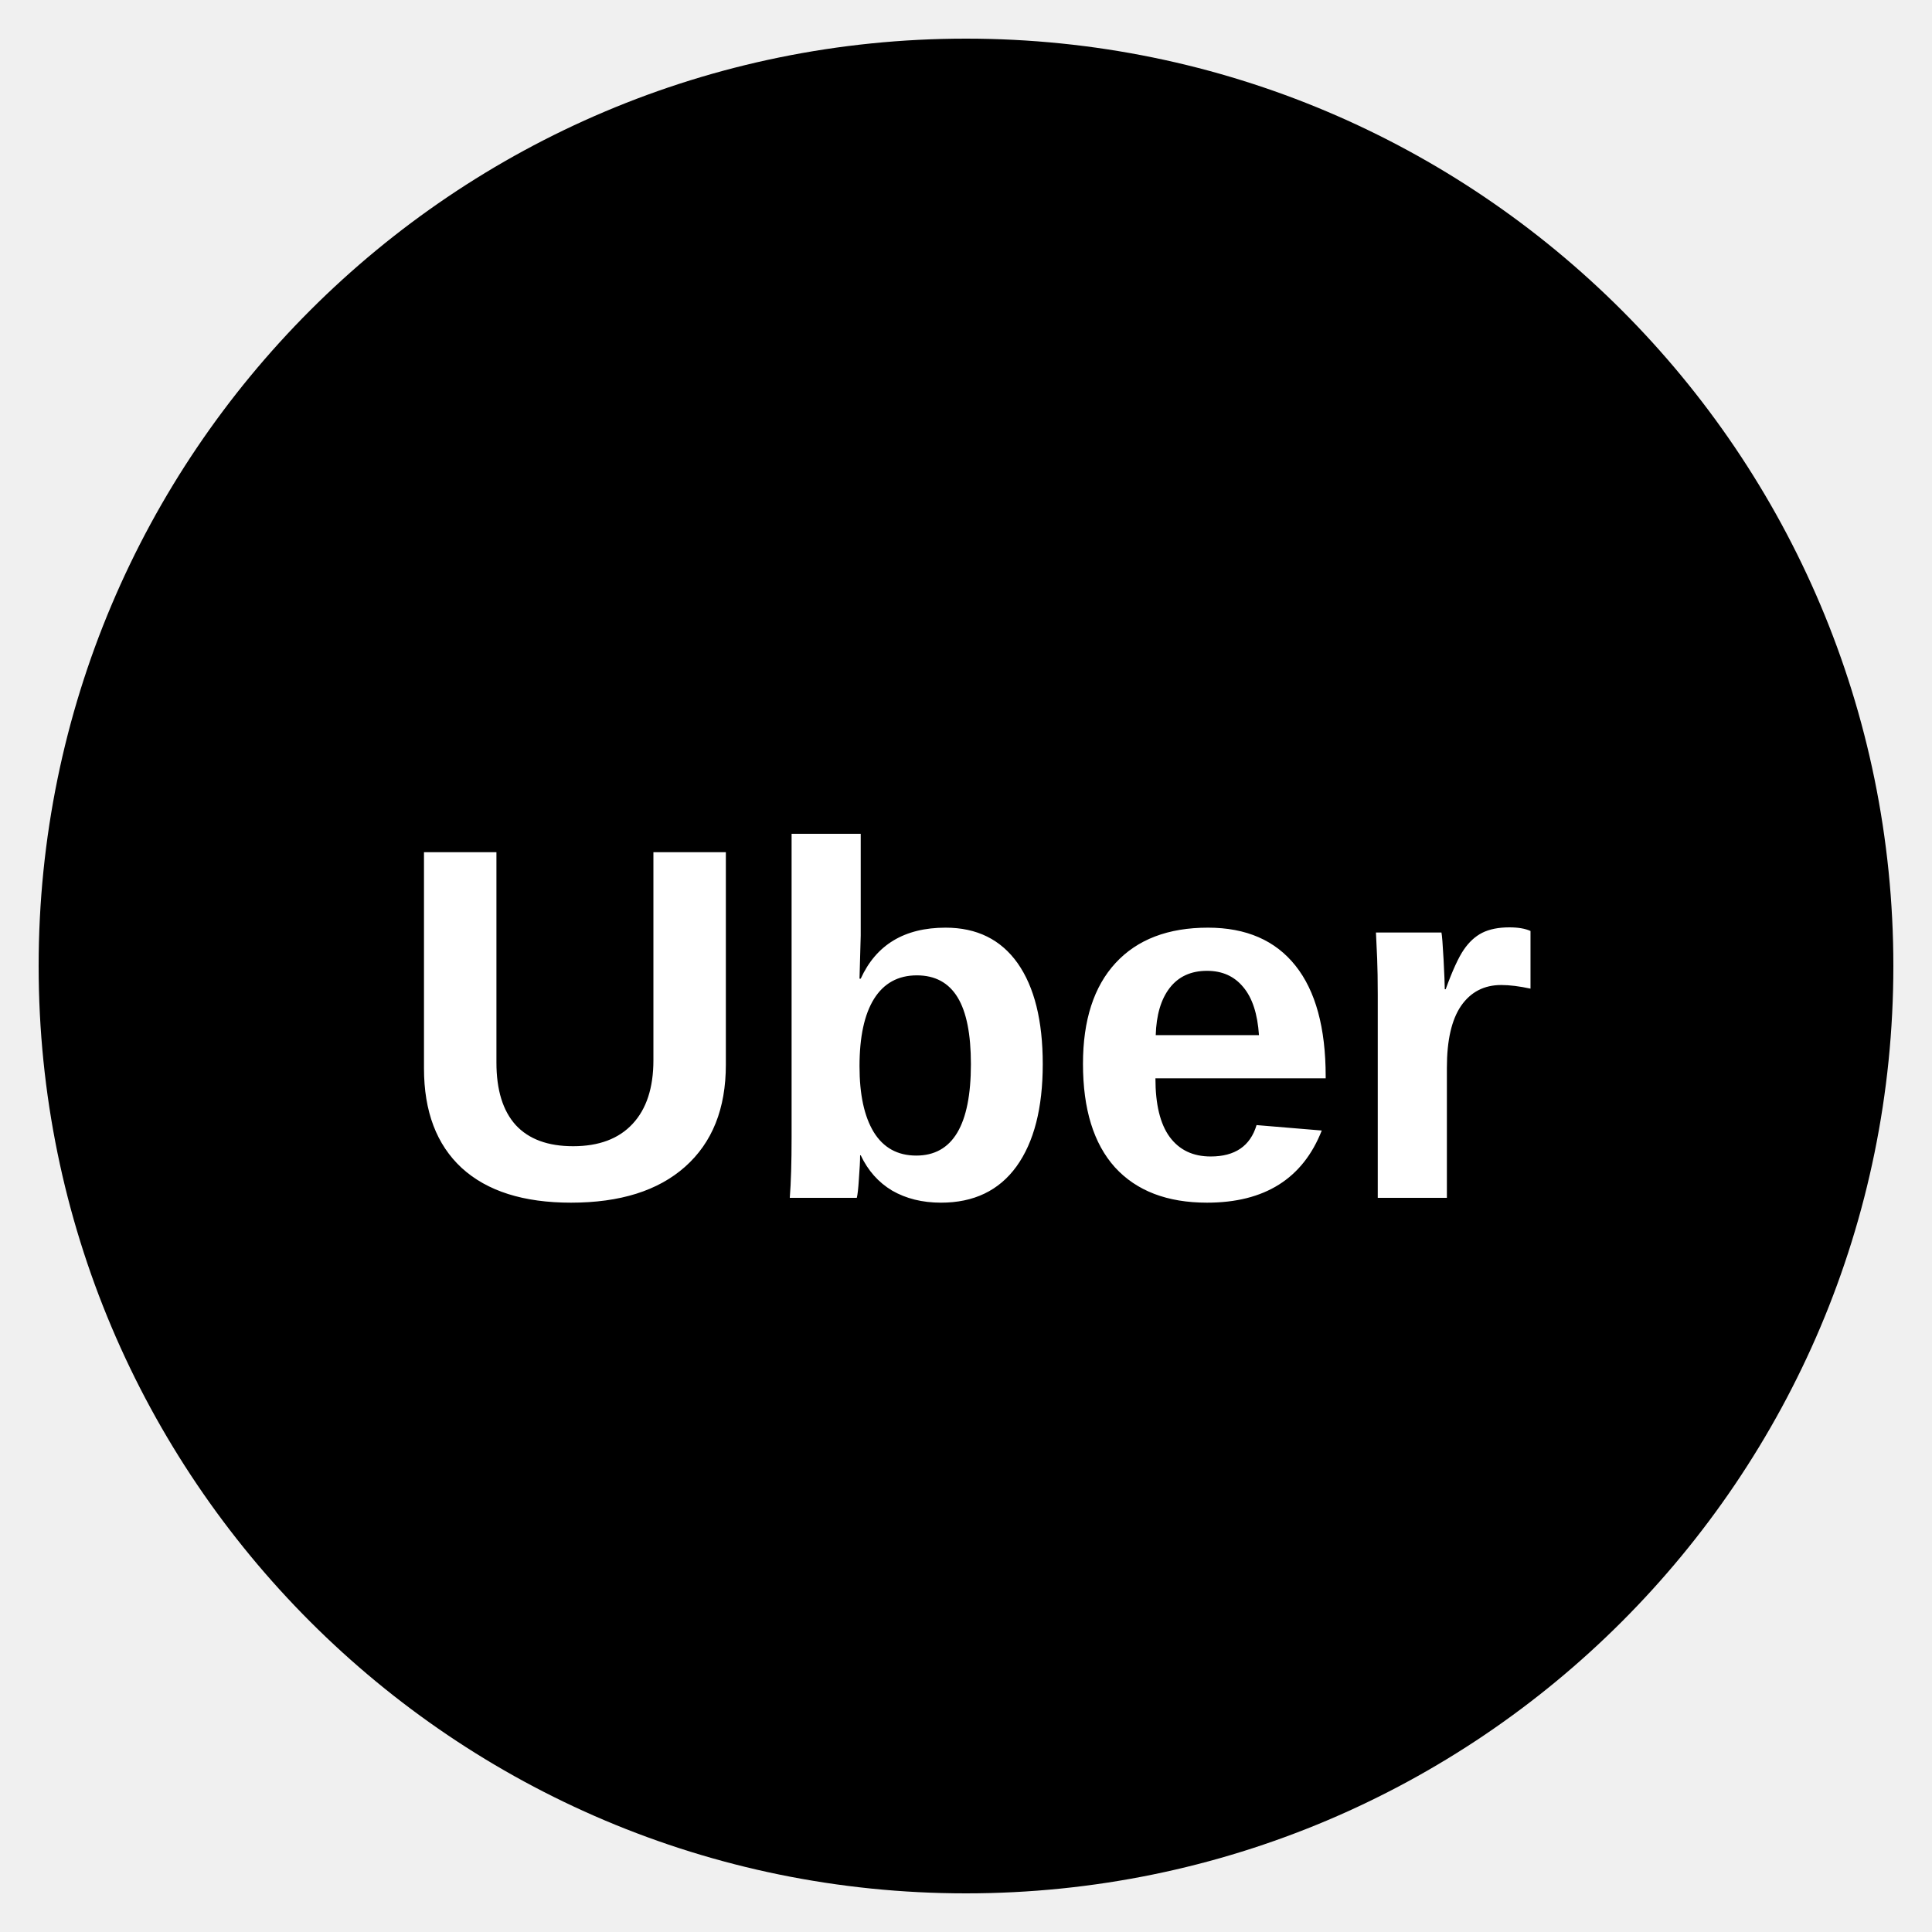
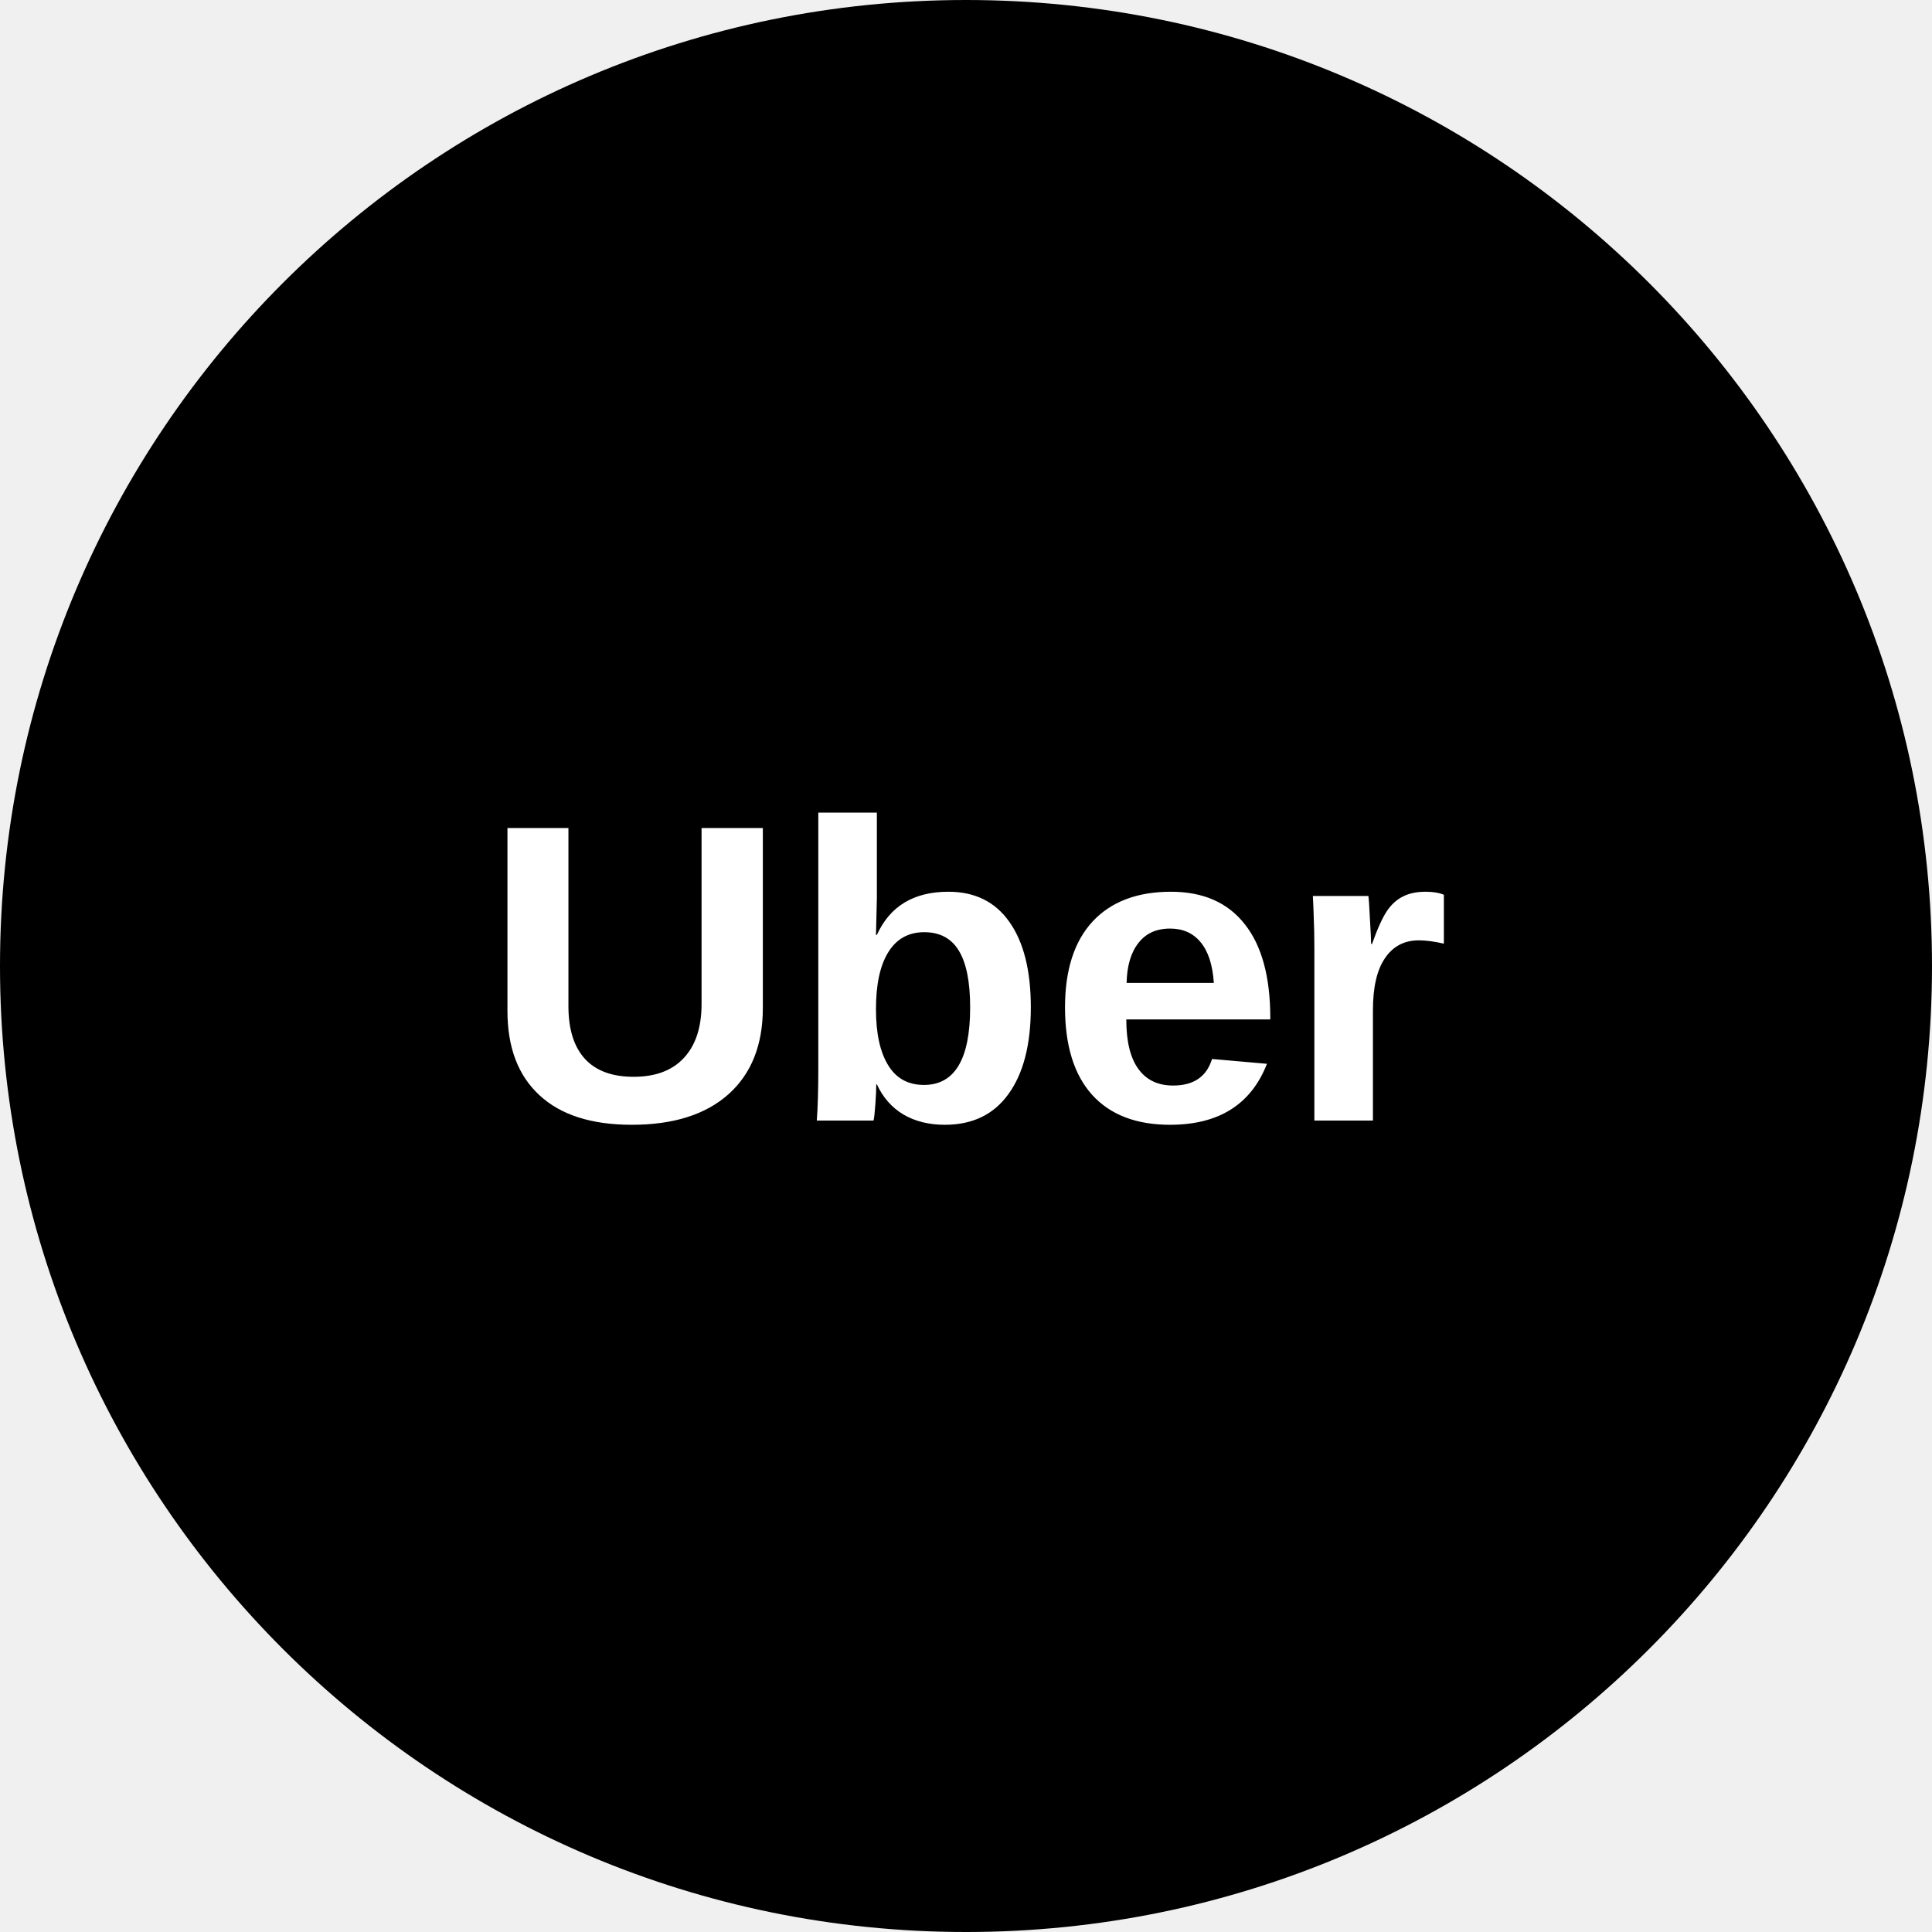
- <svg xmlns="http://www.w3.org/2000/svg" viewBox="0 0 100 100">
-   <circle cx="50" cy="50" r="48" fill="#000000" />
-   <text x="50" y="62" font-family="Arial, Helvetica, sans-serif" font-size="26" font-weight="700" fill="#FFFFFF" text-anchor="middle">Uber</text>
+ <svg xmlns="http://www.w3.org/2000/svg" viewBox="0 0 100 100" role="img" aria-label="Uber">
+   <circle cx="50" cy="50" r="50" fill="#000" />
+   <text x="50" y="58" fill="#fff" font-family="Arial, Helvetica, sans-serif" font-size="22" font-weight="700" text-anchor="middle">Uber</text>
</svg>
